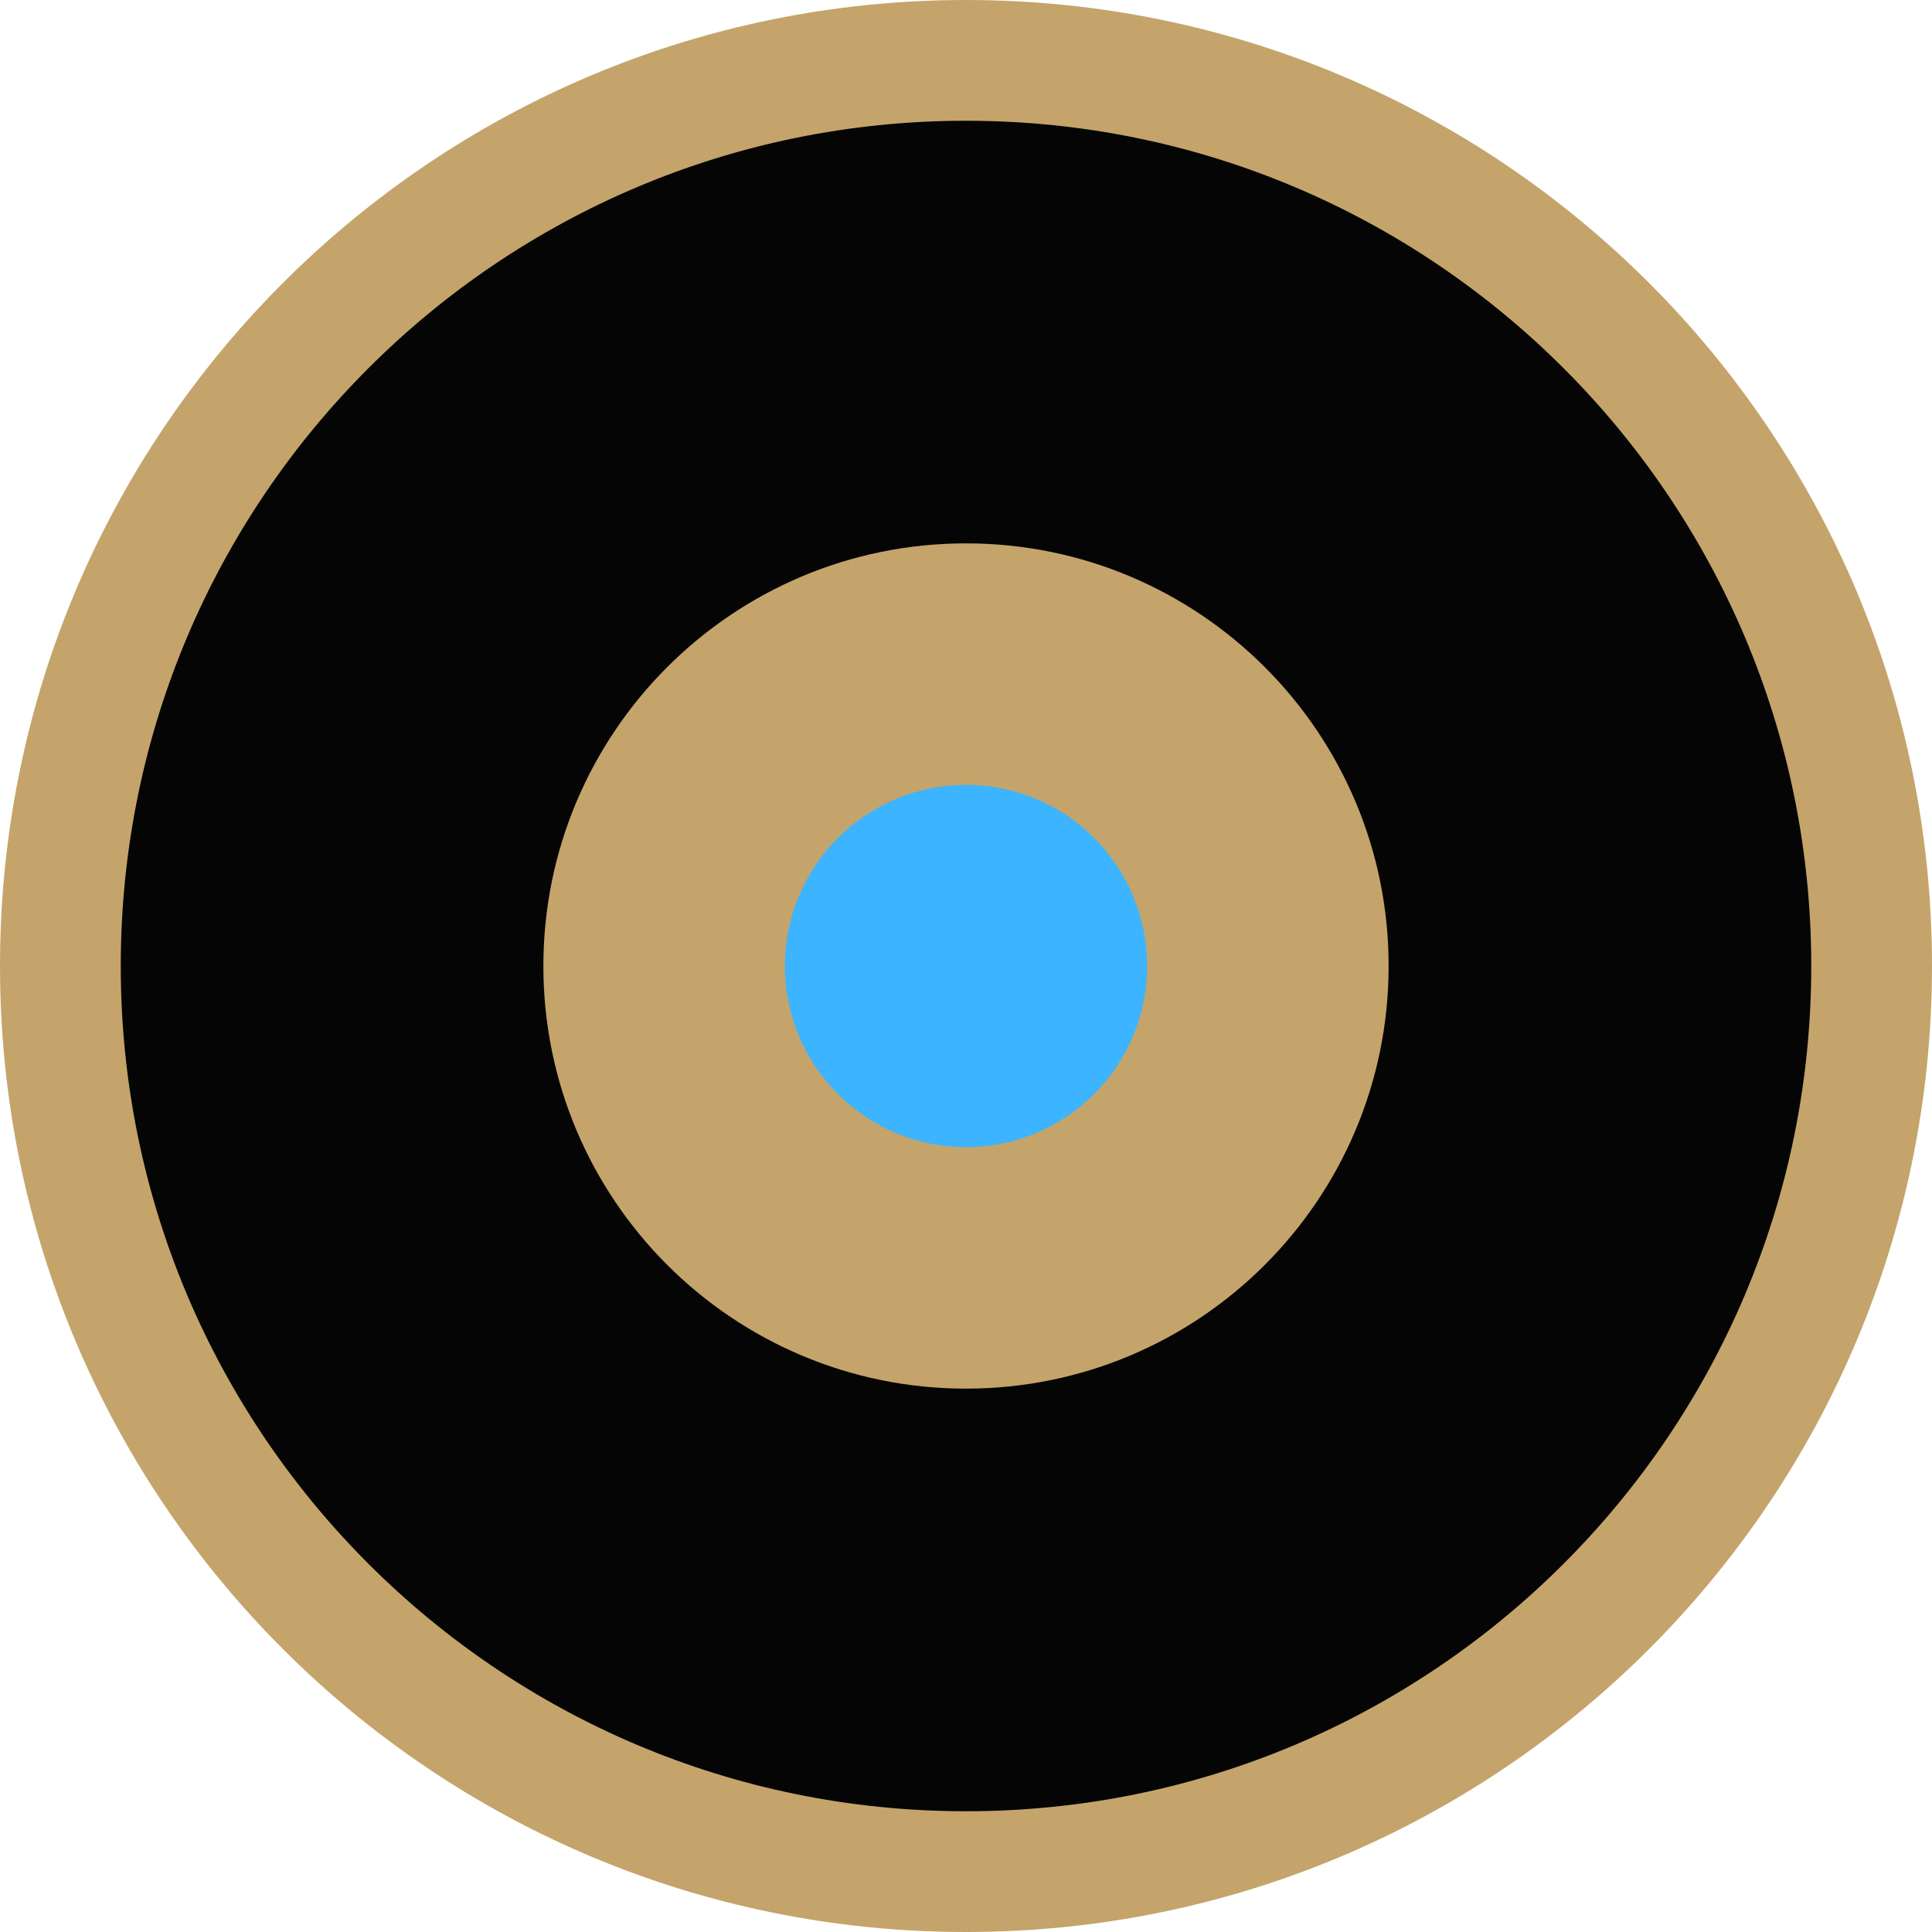
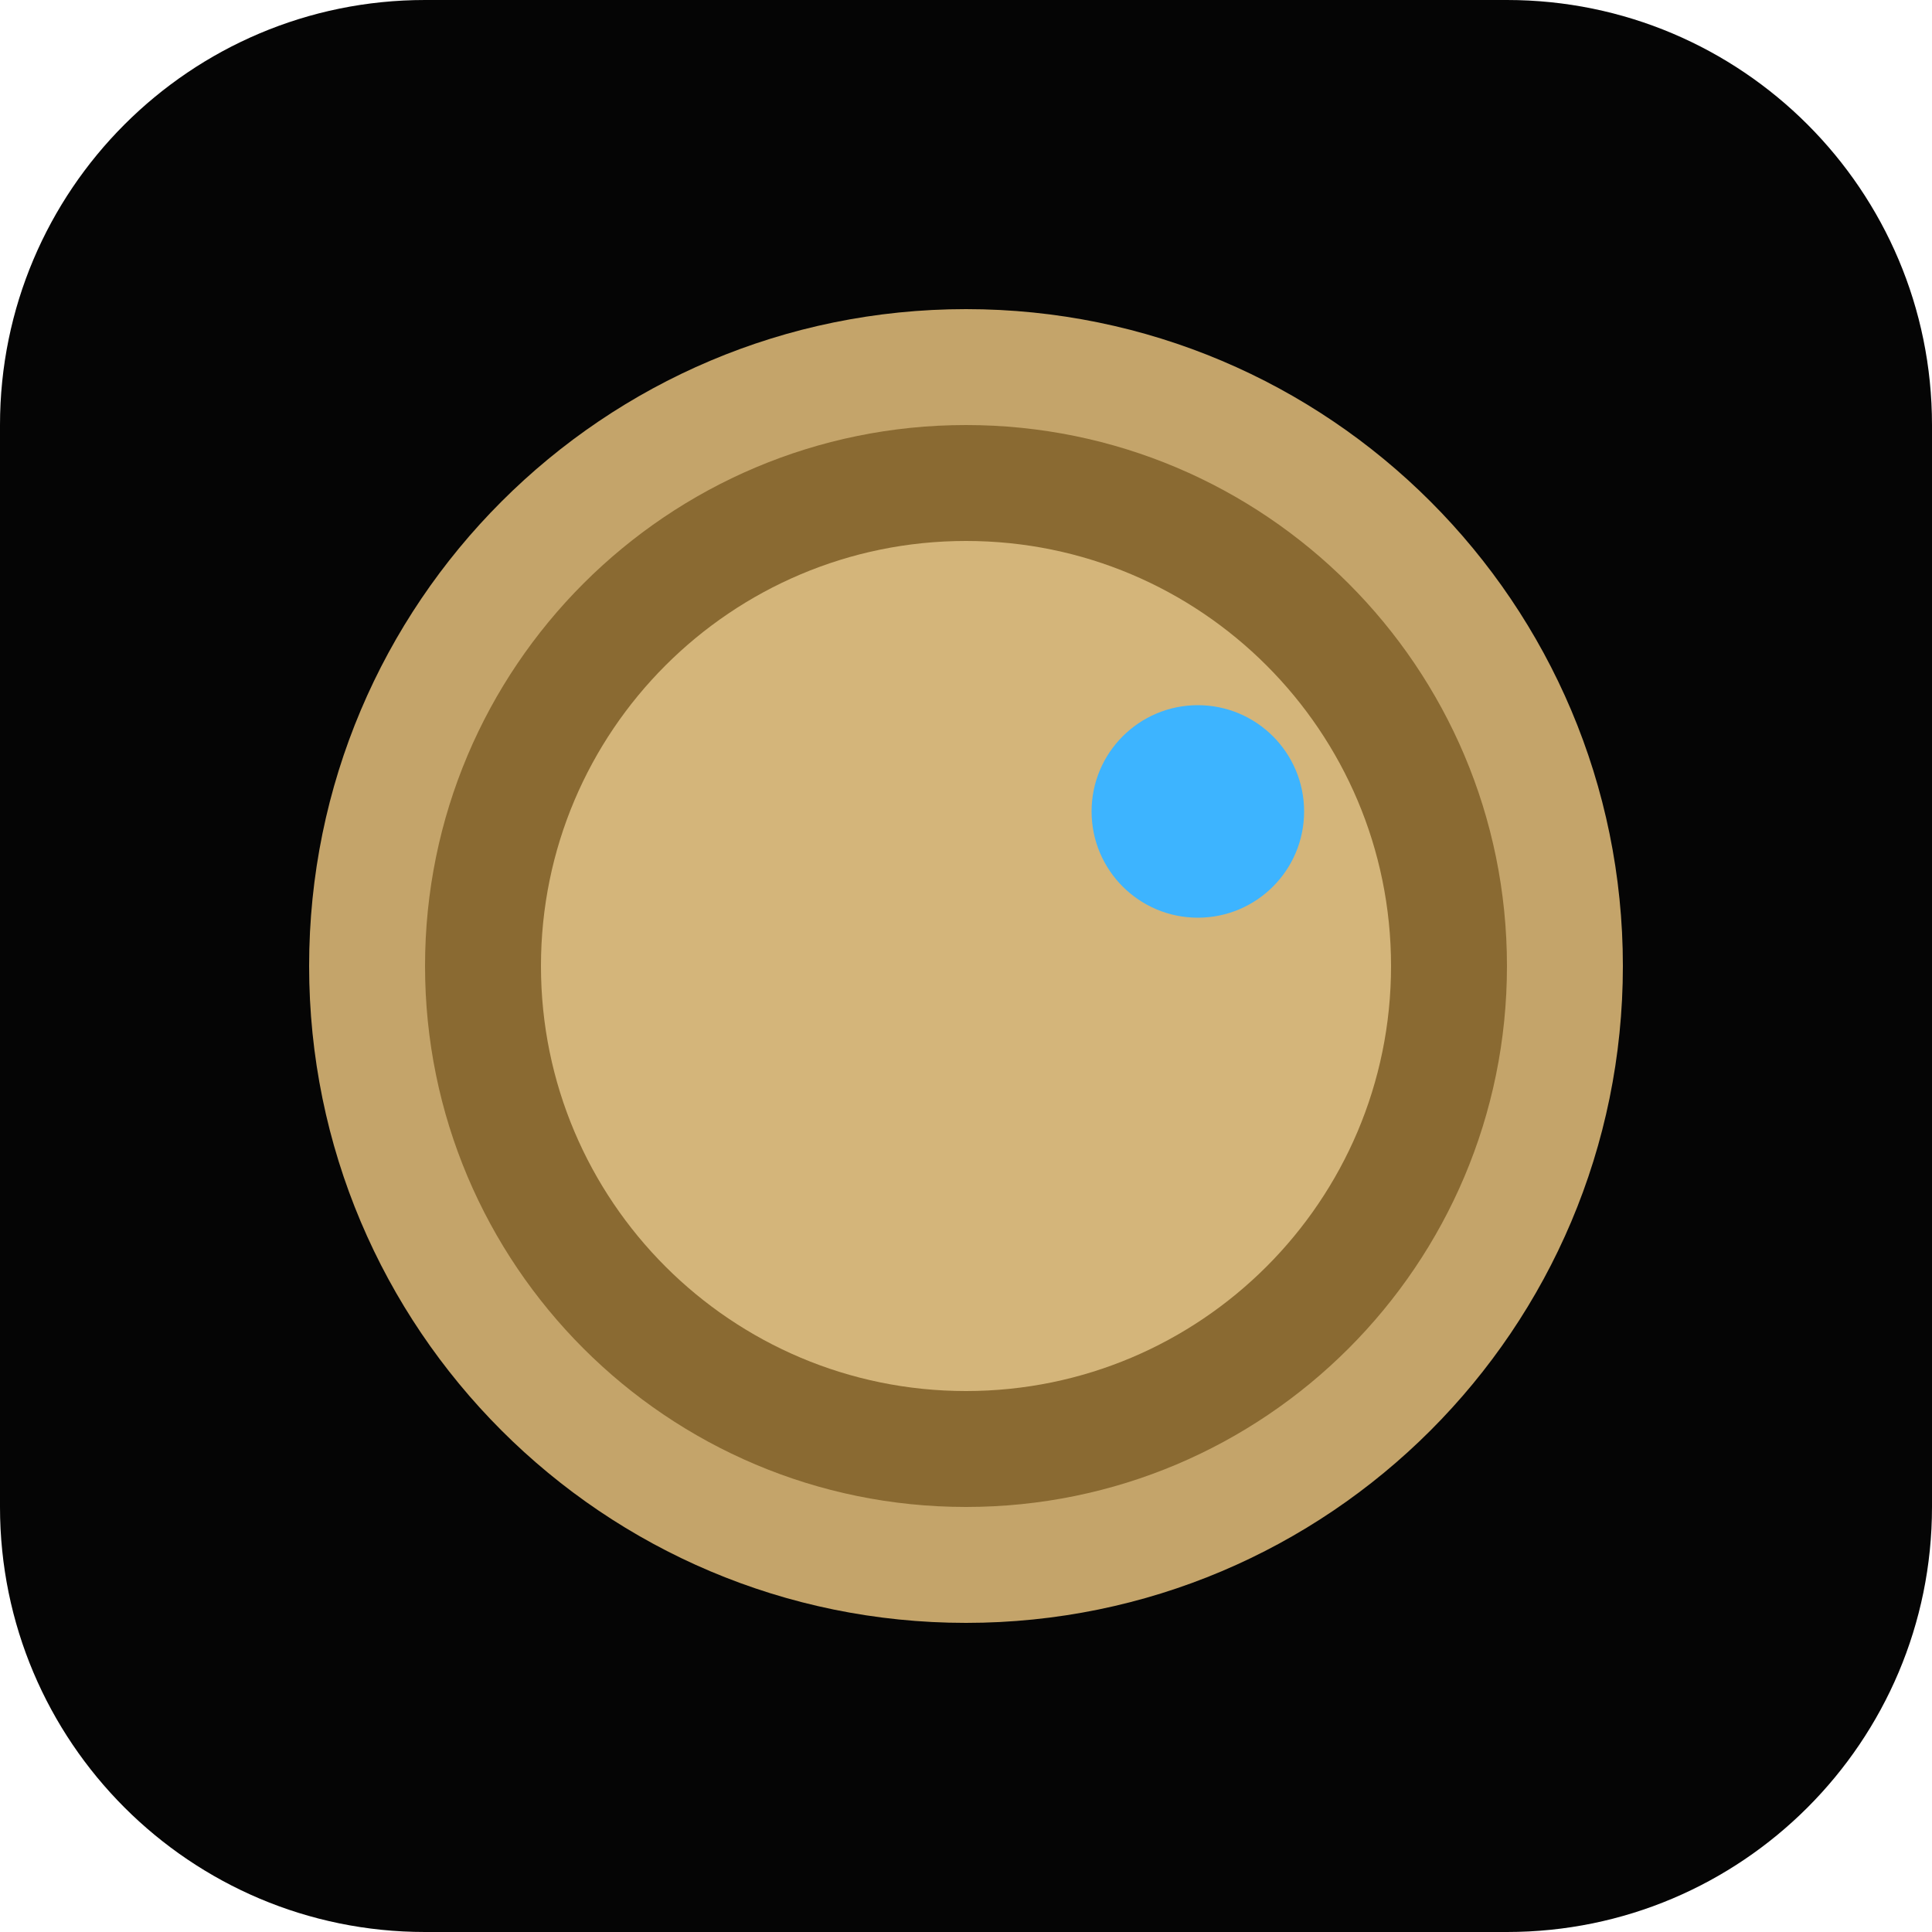
- <svg xmlns="http://www.w3.org/2000/svg" viewBox="0 0 32 32" fill="none">
-   <circle cx="16" cy="16" r="15" fill="#050505" stroke="#c4a46a" stroke-width="2" />
-   <circle cx="16" cy="16" r="7" fill="#c4a46a" />
-   <circle cx="16" cy="16" r="3" fill="#3db4ff" />
+ <svg xmlns="http://www.w3.org/2000/svg" viewBox="0 0 100 100">
+   <rect width="100" height="100" rx="22" fill="#050505" />
+   <circle cx="50" cy="50" r="34" fill="#c4a46a" />
+   <circle cx="50" cy="50" r="28" fill="#8a6a32" />
+   <circle cx="50" cy="50" r="22" fill="#d4b57a" />
+   <circle cx="62" cy="42" r="5.5" fill="#3db4ff" />
</svg>
